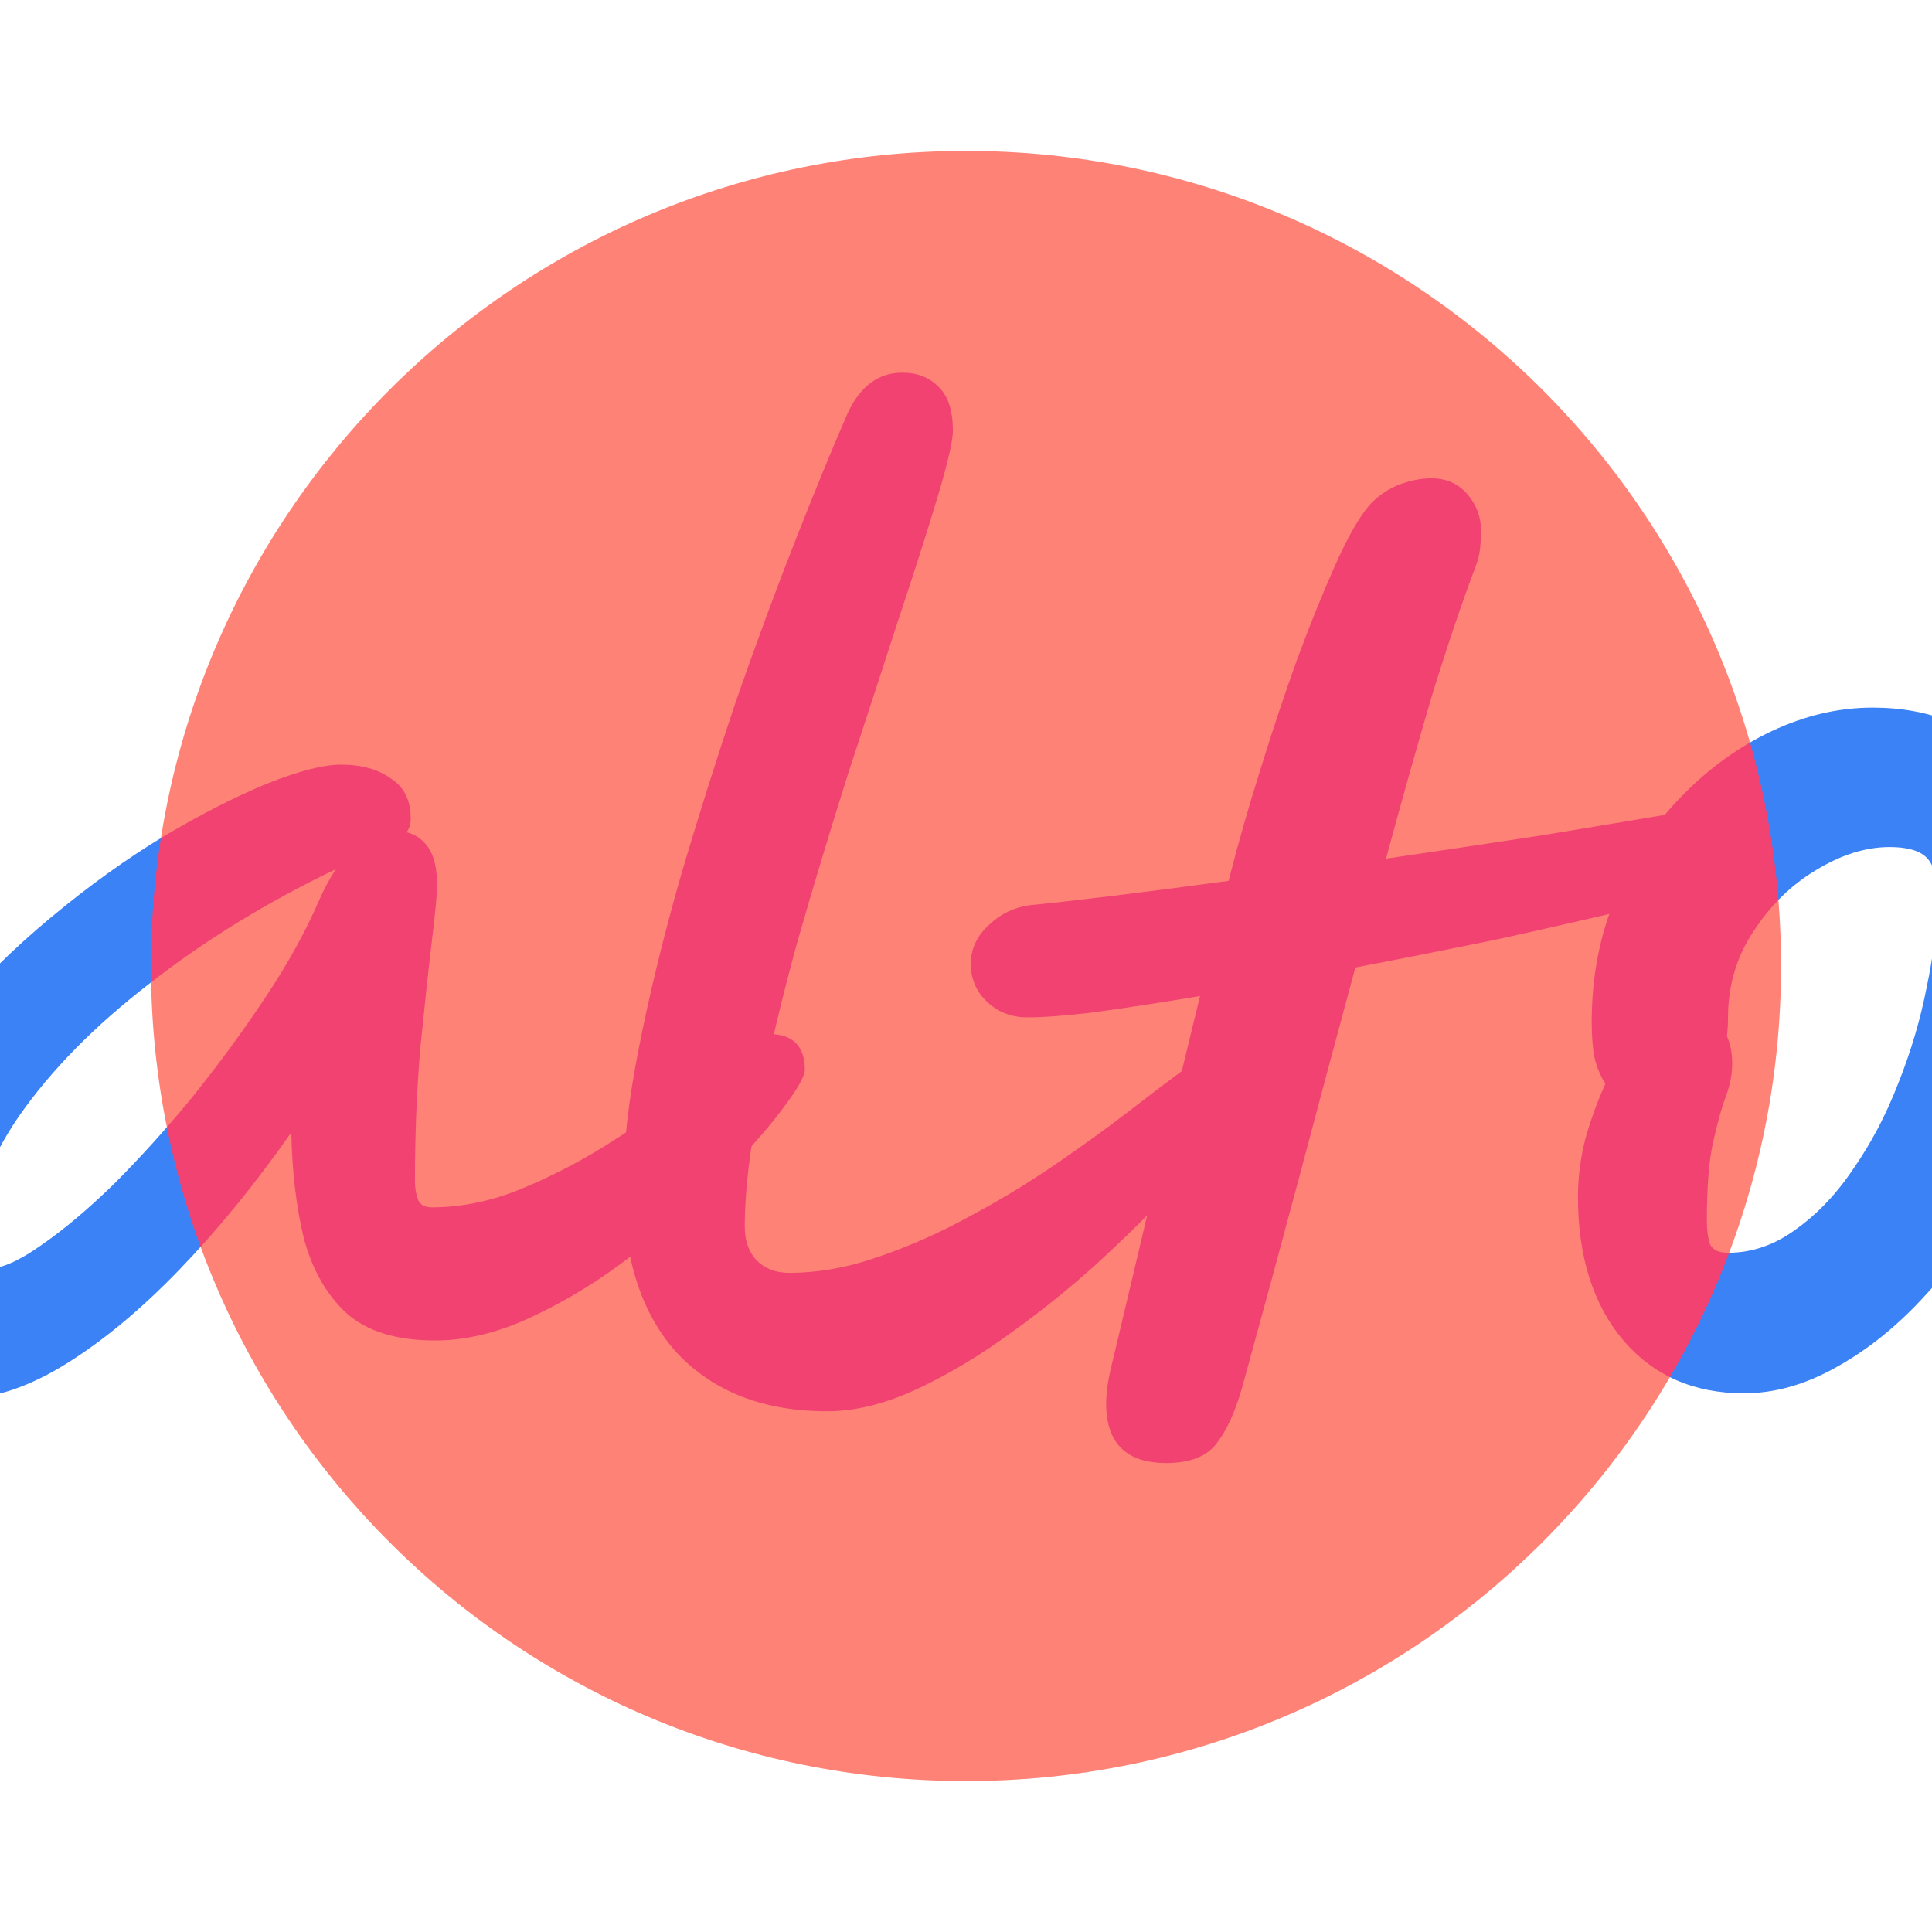
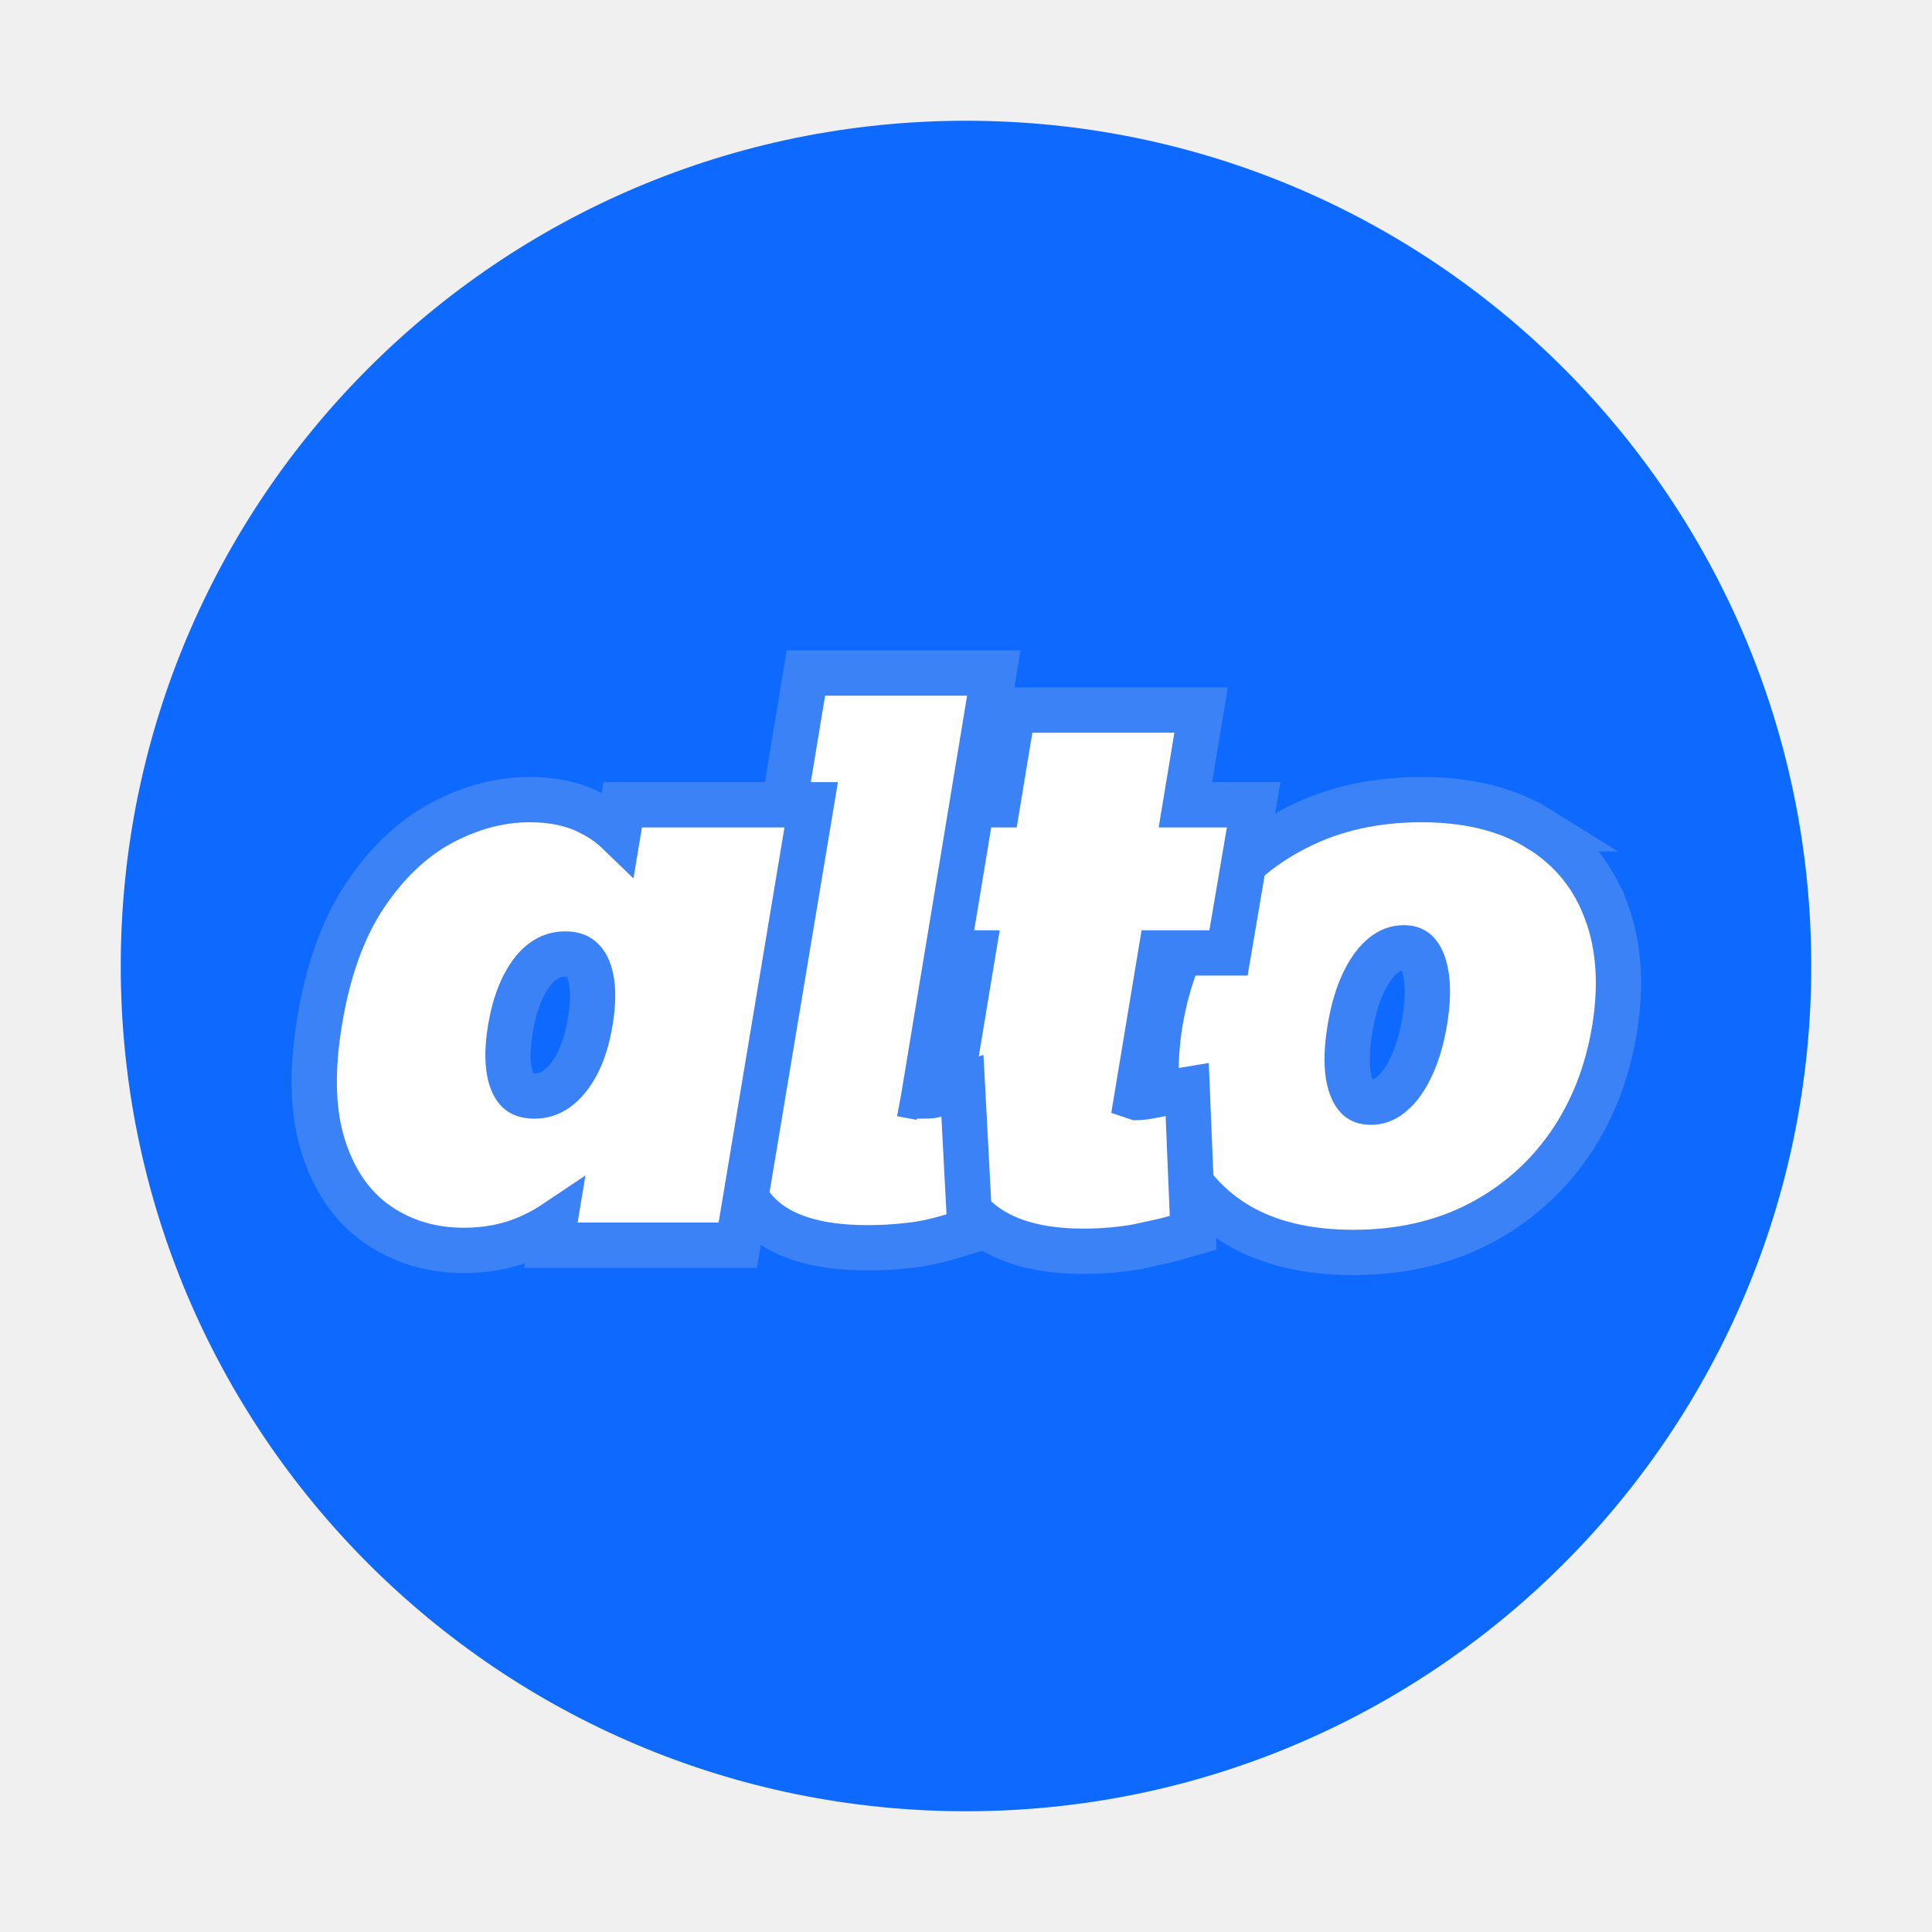
<svg xmlns="http://www.w3.org/2000/svg" width="128" height="128" viewBox="0 0 128 128" fill="none">
-   <g clip-path="url(#clip0_30_141)">
-     <rect width="128" height="128" fill="white" />
-     <path d="M115.534 92.31C112.22 92.31 109.56 91.143 107.554 88.81C105.547 86.43 104.544 83.257 104.544 79.29C104.544 78.03 104.707 76.747 105.034 75.44C105.407 74.133 105.85 72.92 106.364 71.8C106.084 71.38 105.85 70.843 105.664 70.19C105.524 69.49 105.454 68.673 105.454 67.74C105.454 64.707 105.99 61.93 107.064 59.41C108.137 56.843 109.584 54.627 111.404 52.76C113.224 50.893 115.23 49.447 117.424 48.42C119.617 47.393 121.834 46.88 124.074 46.88C127.9 46.88 131.027 48.163 133.454 50.73C135.927 53.297 137.164 57.287 137.164 62.7C137.164 65.407 136.744 68.16 135.904 70.96C135.064 73.76 133.92 76.443 132.474 79.01C131.074 81.53 129.44 83.793 127.574 85.8C125.754 87.807 123.794 89.393 121.694 90.56C119.64 91.727 117.587 92.31 115.534 92.31ZM114.414 68.65C114.647 69.163 114.764 69.77 114.764 70.47C114.764 71.17 114.624 71.893 114.344 72.64C114.064 73.387 113.784 74.39 113.504 75.65C113.224 76.863 113.084 78.613 113.084 80.9C113.084 81.507 113.154 82.02 113.294 82.44C113.48 82.813 113.877 83 114.484 83C116.07 83 117.564 82.487 118.964 81.46C120.41 80.433 121.694 79.08 122.814 77.4C123.98 75.72 124.96 73.853 125.754 71.8C126.594 69.7 127.224 67.577 127.644 65.43C128.11 63.237 128.344 61.207 128.344 59.34C128.344 58.127 128.11 57.287 127.644 56.82C127.177 56.353 126.36 56.12 125.194 56.12C123.607 56.12 121.974 56.633 120.294 57.66C118.66 58.64 117.284 59.993 116.164 61.72C115.044 63.4 114.484 65.313 114.484 67.46C114.484 67.88 114.46 68.277 114.414 68.65Z" fill="#3B82F6" />
-     <path d="M121.436 54.72C121.436 55.28 121.249 55.77 120.876 56.19C120.502 56.61 120.036 56.937 119.476 57.17C118.682 57.497 117.306 57.917 115.346 58.43C113.386 58.943 111.006 59.527 108.206 60.18C105.452 60.833 102.489 61.51 99.316 62.21C96.142 62.863 92.969 63.493 89.796 64.1C88.582 68.58 87.346 73.2 86.086 77.96C84.826 82.673 83.566 87.317 82.306 91.89C81.839 93.523 81.279 94.76 80.626 95.6C79.972 96.487 78.852 96.93 77.266 96.93C75.539 96.93 74.372 96.37 73.766 95.25C73.206 94.177 73.136 92.707 73.556 90.84C74.769 85.753 75.889 81.017 76.916 76.63C77.989 72.243 78.852 68.697 79.506 65.99C76.706 66.457 74.256 66.83 72.156 67.11C70.056 67.343 68.562 67.437 67.676 67.39C66.696 67.297 65.879 66.9 65.226 66.2C64.572 65.5 64.269 64.637 64.316 63.61C64.409 62.677 64.829 61.883 65.576 61.23C66.322 60.53 67.209 60.11 68.236 59.97C69.682 59.83 71.549 59.62 73.836 59.34C76.122 59.06 78.642 58.733 81.396 58.36C82.002 55.98 82.702 53.53 83.496 51.01C84.289 48.443 85.106 45.993 85.946 43.66C86.832 41.28 87.672 39.203 88.466 37.43C89.259 35.657 89.982 34.373 90.636 33.58C91.149 32.973 91.779 32.507 92.526 32.18C93.319 31.853 94.089 31.69 94.836 31.69C95.816 31.69 96.609 32.04 97.216 32.74C97.822 33.44 98.126 34.257 98.126 35.19C98.126 35.563 98.102 35.96 98.056 36.38C98.009 36.753 97.916 37.127 97.776 37.5C96.889 39.833 95.932 42.657 94.906 45.97C93.926 49.283 92.899 52.923 91.826 56.89C95.326 56.377 98.756 55.863 102.116 55.35C105.522 54.79 108.602 54.277 111.356 53.81C114.156 53.297 116.396 52.853 118.076 52.48C119.009 52.153 119.802 52.223 120.456 52.69C121.109 53.11 121.436 53.787 121.436 54.72Z" fill="#3B82F6" />
-     <path d="M54.802 93.5C50.602 93.5 47.288 92.217 44.862 89.65C42.482 87.037 41.292 83.327 41.292 78.52C41.292 75.907 41.642 72.85 42.342 69.35C43.042 65.803 43.952 62.07 45.072 58.15C46.238 54.183 47.475 50.263 48.782 46.39C50.135 42.517 51.465 38.923 52.772 35.61C54.078 32.297 55.222 29.52 56.202 27.28C57.042 25.553 58.232 24.69 59.772 24.69C60.752 24.69 61.545 24.993 62.152 25.6C62.805 26.207 63.132 27.187 63.132 28.54C63.132 29.193 62.805 30.617 62.152 32.81C61.498 35.003 60.635 37.71 59.562 40.93C58.535 44.103 57.415 47.533 56.202 51.22C55.035 54.907 53.915 58.617 52.842 62.35C51.815 66.083 50.975 69.607 50.322 72.92C49.668 76.187 49.342 78.963 49.342 81.25C49.342 82.183 49.598 82.93 50.112 83.49C50.672 84.05 51.395 84.33 52.282 84.33C54.195 84.33 56.155 83.98 58.162 83.28C60.215 82.58 62.222 81.693 64.182 80.62C66.188 79.547 68.078 78.403 69.852 77.19C71.625 75.977 73.212 74.833 74.612 73.76C76.058 72.64 77.225 71.753 78.112 71.1C79.278 70.213 80.072 69.77 80.492 69.77C82.078 69.77 82.872 70.54 82.872 72.08C82.872 72.453 82.405 73.223 81.472 74.39C80.678 75.417 79.558 76.723 78.112 78.31C76.665 79.897 74.985 81.577 73.072 83.35C71.205 85.077 69.198 86.71 67.052 88.25C64.952 89.79 62.852 91.05 60.752 92.03C58.652 93.01 56.668 93.5 54.802 93.5Z" fill="#3B82F6" />
-     <path d="M-2.538 92.66C-4.031 92.66 -5.384 92.24 -6.598 91.4C-7.811 90.607 -8.768 89.557 -9.468 88.25C-10.168 86.897 -10.518 85.45 -10.518 83.91C-10.518 81.017 -9.888 78.193 -8.628 75.44C-7.321 72.687 -5.618 70.073 -3.518 67.6C-1.418 65.127 0.869 62.863 3.342 60.81C5.862 58.71 8.359 56.913 10.832 55.42C13.352 53.927 15.639 52.76 17.692 51.92C19.792 51.08 21.426 50.66 22.592 50.66C23.946 50.66 25.042 50.963 25.882 51.57C26.769 52.13 27.212 53.017 27.212 54.23C27.212 54.603 27.119 54.907 26.932 55.14C27.539 55.28 28.029 55.63 28.402 56.19C28.776 56.75 28.962 57.59 28.962 58.71C28.962 59.177 28.846 60.39 28.612 62.35C28.379 64.31 28.122 66.69 27.842 69.49C27.609 72.29 27.492 75.207 27.492 78.24C27.492 78.707 27.562 79.127 27.702 79.5C27.842 79.827 28.146 79.99 28.612 79.99C30.479 79.99 32.369 79.617 34.282 78.87C36.242 78.077 38.132 77.12 39.952 76C41.819 74.833 43.499 73.69 44.992 72.57C46.532 71.403 47.816 70.447 48.842 69.7C49.916 68.907 50.616 68.51 50.942 68.51C52.529 68.51 53.322 69.303 53.322 70.89C53.322 71.31 52.809 72.197 51.782 73.55C50.802 74.857 49.449 76.373 47.722 78.1C45.996 79.78 44.059 81.46 41.912 83.14C39.812 84.773 37.619 86.127 35.332 87.2C33.092 88.273 30.922 88.81 28.822 88.81C26.256 88.81 24.296 88.203 22.942 86.99C21.636 85.777 20.702 84.143 20.142 82.09C19.629 79.99 19.349 77.633 19.302 75.02C16.922 78.427 14.449 81.46 11.882 84.12C9.362 86.733 6.866 88.81 4.392 90.35C1.919 91.89 -0.391 92.66 -2.538 92.66ZM22.242 57.59C17.669 59.783 13.562 62.303 9.922 65.15C6.282 67.95 3.389 70.89 1.242 73.97C-0.858 77.05 -1.908 80.013 -1.908 82.86C-1.908 83.653 -1.534 84.05 -0.788 84.05C0.099 84.05 1.266 83.537 2.712 82.51C4.206 81.483 5.816 80.13 7.542 78.45C9.269 76.723 10.996 74.81 12.722 72.71C14.449 70.563 16.059 68.37 17.552 66.13C19.046 63.89 20.236 61.743 21.122 59.69C21.449 58.943 21.822 58.243 22.242 57.59Z" fill="#3B82F6" />
-     <g style="mix-blend-mode:hard-light">
-       <circle cx="64" cy="64" r="54" fill="#F6413B" />
-     </g>
-   </g>
-   <defs>
-     <clipPath id="clip0_30_141">
-       <rect width="128" height="128" fill="white" />
-     </clipPath>
-   </defs>
+   <circle cx="64" cy="64" r="56" fill="#0E69FE" />
+   <path d="M94.163 52.977C97.186 52.977 99.812 53.584 101.943 54.908H101.942C104.067 56.209 105.573 58.054 106.427 60.399H106.428C107.289 62.722 107.436 65.348 106.961 68.221C106.485 71.103 105.476 73.675 103.916 75.91L103.913 75.913C102.352 78.136 100.347 79.878 97.916 81.125L97.913 81.126C95.468 82.373 92.706 82.977 89.663 82.977C86.632 82.977 83.998 82.378 81.858 81.07L81.849 81.064C79.734 79.751 78.233 77.904 77.379 75.566L77.378 75.563C76.532 73.233 76.391 70.605 76.865 67.733C77.341 64.854 78.343 62.287 79.892 60.063C81.444 57.825 83.446 56.081 85.882 54.844C88.337 53.587 91.11 52.977 94.163 52.977ZM93.004 62.796C92.542 62.796 92.113 62.937 91.679 63.277C91.219 63.637 90.77 64.197 90.366 65.033L90.363 65.039C89.965 65.855 89.648 66.884 89.438 68.154V68.156C89.229 69.415 89.206 70.422 89.322 71.208C89.451 71.998 89.689 72.443 89.92 72.692C90.116 72.893 90.371 73.023 90.822 73.023C91.284 73.023 91.703 72.882 92.121 72.549L92.13 72.541L92.302 72.396C92.701 72.037 93.09 71.516 93.443 70.785L93.449 70.773C93.859 69.945 94.179 68.916 94.388 67.663C94.598 66.389 94.614 65.387 94.489 64.622V64.619C94.361 63.82 94.12 63.371 93.887 63.122C93.705 62.928 93.461 62.796 93.004 62.796Z" fill="white" stroke="#3B82F6" stroke-width="3" />
+   <path d="M79.575 47.045L79.285 48.791L78.534 53.318H83.059L82.762 55.07L81.603 61.888L81.391 63.136H76.904L75.314 72.715L75.317 72.716C75.475 72.716 75.72 72.695 76.069 72.635C76.452 72.559 76.758 72.5 76.979 72.463L78.655 72.184L78.725 73.881L78.998 80.495L79.047 81.674L77.911 82C77.385 82.15 76.705 82.311 75.883 82.485L75.882 82.484C74.989 82.686 73.983 82.813 72.875 82.873L72.864 82.874C70.536 82.982 68.5 82.745 66.839 82.064L66.835 82.062C65.154 81.367 63.884 80.229 63.173 78.626L63.17 78.618L63.166 78.61C62.491 77.04 62.424 75.208 62.792 73.221L64.461 63.136H61.098L61.395 61.385L62.555 54.567L62.767 53.318H66.087L66.917 48.3L67.125 47.045H79.575Z" fill="white" stroke="#3B82F6" stroke-width="3" />
+   <path d="M60.98 72.715L61.005 72.691M60.98 72.715L59.709 72.478M60.98 72.715L61.005 72.691M60.98 72.715L59.709 72.478M61.005 72.691L59.709 72.478M61.005 72.691L59.709 72.478M65.842 44.591L65.553 46.336L61.207 72.612L61.209 72.613C61.424 72.613 61.586 72.604 61.702 72.592C61.766 72.581 61.815 72.573 61.852 72.564C61.874 72.56 61.888 72.556 61.895 72.554L63.763 71.932L63.867 73.898L64.207 80.376L64.269 81.544L63.151 81.888C62.659 82.039 62.106 82.179 61.498 82.311C60.815 82.461 59.894 82.564 58.781 82.634H58.771L58.762 82.635C55.261 82.81 52.348 82.309 50.512 80.67C48.566 78.933 48.175 76.211 48.684 73.12V73.119L53.184 45.847L53.392 44.591H65.842Z" fill="white" stroke="#3B82F6" stroke-width="3" />
+   <path d="M35.099 52.977C36.564 52.977 37.906 53.234 39.065 53.821L39.064 53.822C39.777 54.172 40.411 54.608 40.957 55.135L41.05 54.575L41.256 53.318H53.744L53.453 55.065L49.089 81.247L48.88 82.5H36.498L36.738 81.055C36.097 81.484 35.404 81.846 34.661 82.139L34.653 82.142C33.438 82.615 32.126 82.841 30.734 82.841C28.593 82.841 26.656 82.274 24.983 81.104C23.256 79.897 22.082 78.104 21.392 75.869C20.686 73.578 20.653 70.817 21.175 67.665V67.664C21.721 64.366 22.692 61.581 24.148 59.378L24.151 59.373C25.575 57.237 27.257 55.598 29.221 54.538L29.225 54.536C31.13 53.514 33.094 52.977 35.099 52.977ZM37.45 63.205C36.898 63.205 36.428 63.357 35.993 63.671L35.989 63.674C35.544 63.993 35.107 64.499 34.712 65.269L34.708 65.276C34.319 66.026 34.013 66.976 33.816 68.156C33.619 69.34 33.615 70.269 33.744 70.977L33.797 71.225C33.93 71.764 34.132 72.087 34.335 72.286C34.541 72.469 34.852 72.614 35.405 72.614C35.955 72.614 36.433 72.461 36.882 72.144C37.365 71.792 37.82 71.27 38.22 70.517C38.618 69.758 38.921 68.817 39.105 67.671L39.107 67.663C39.305 66.48 39.302 65.564 39.166 64.876V64.873C39.028 64.166 38.784 63.786 38.546 63.572L38.534 63.561L38.522 63.55C38.315 63.356 38.006 63.205 37.45 63.205Z" fill="white" stroke="#3B82F6" stroke-width="3" />
</svg>
